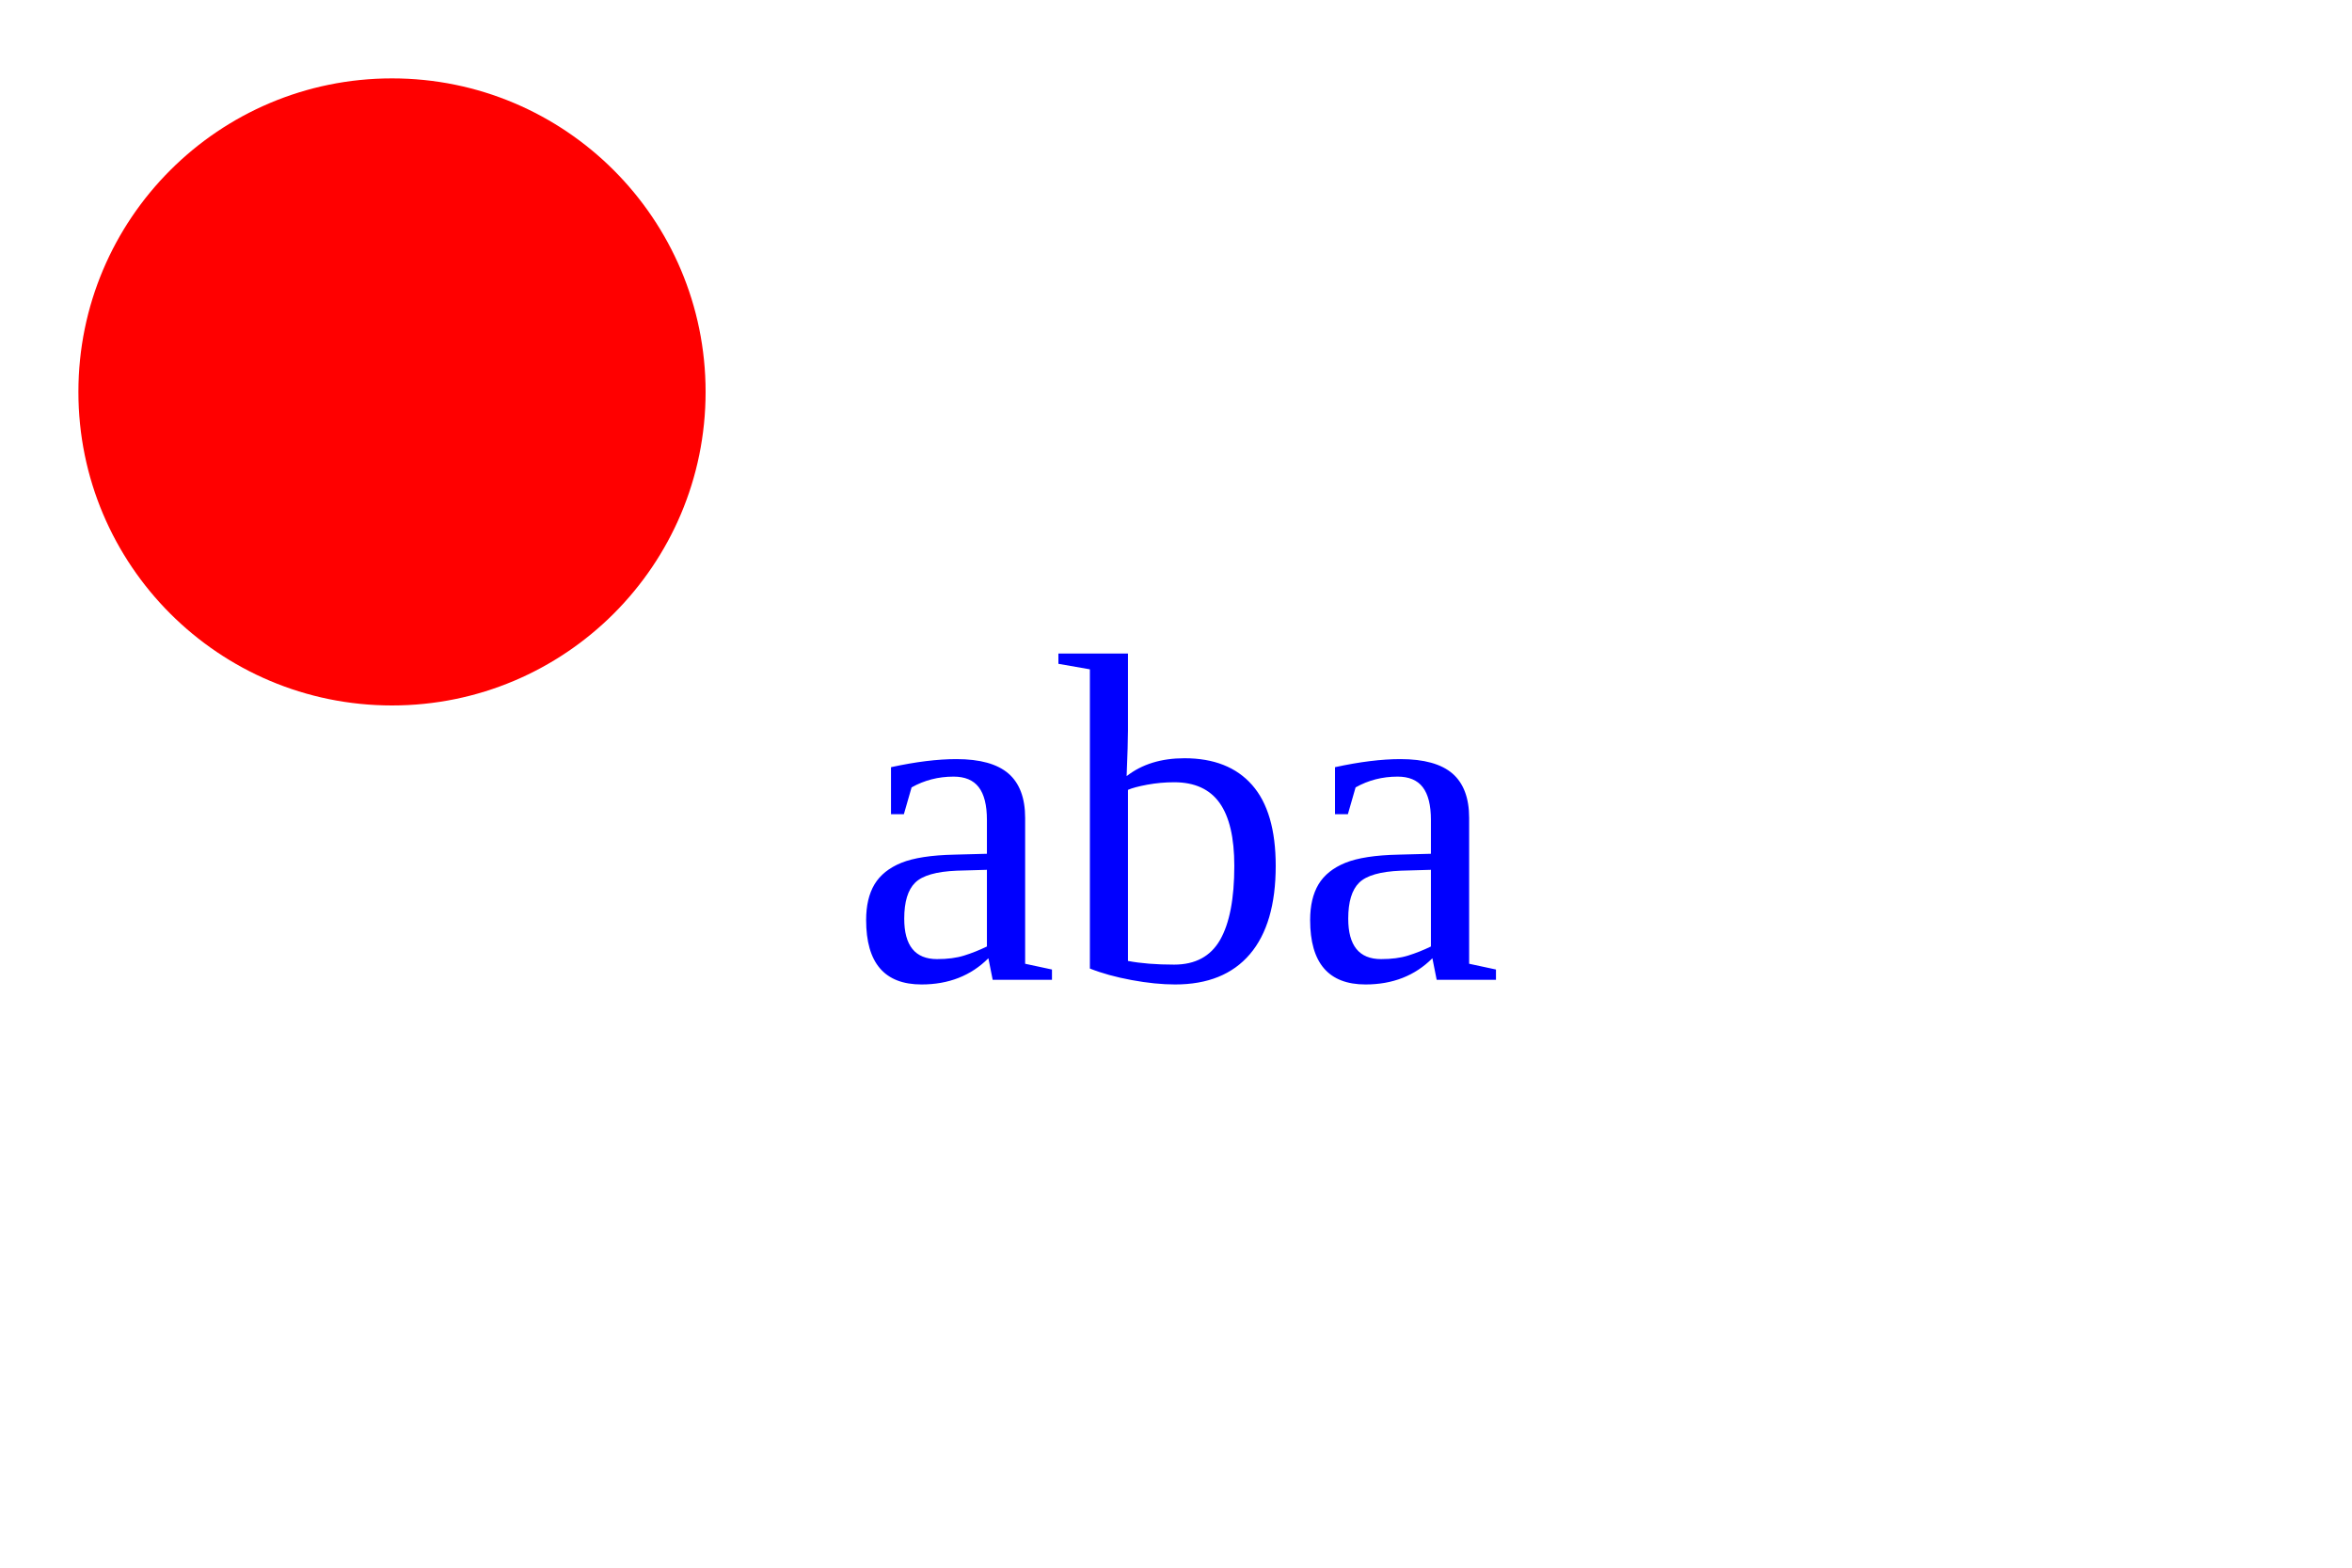
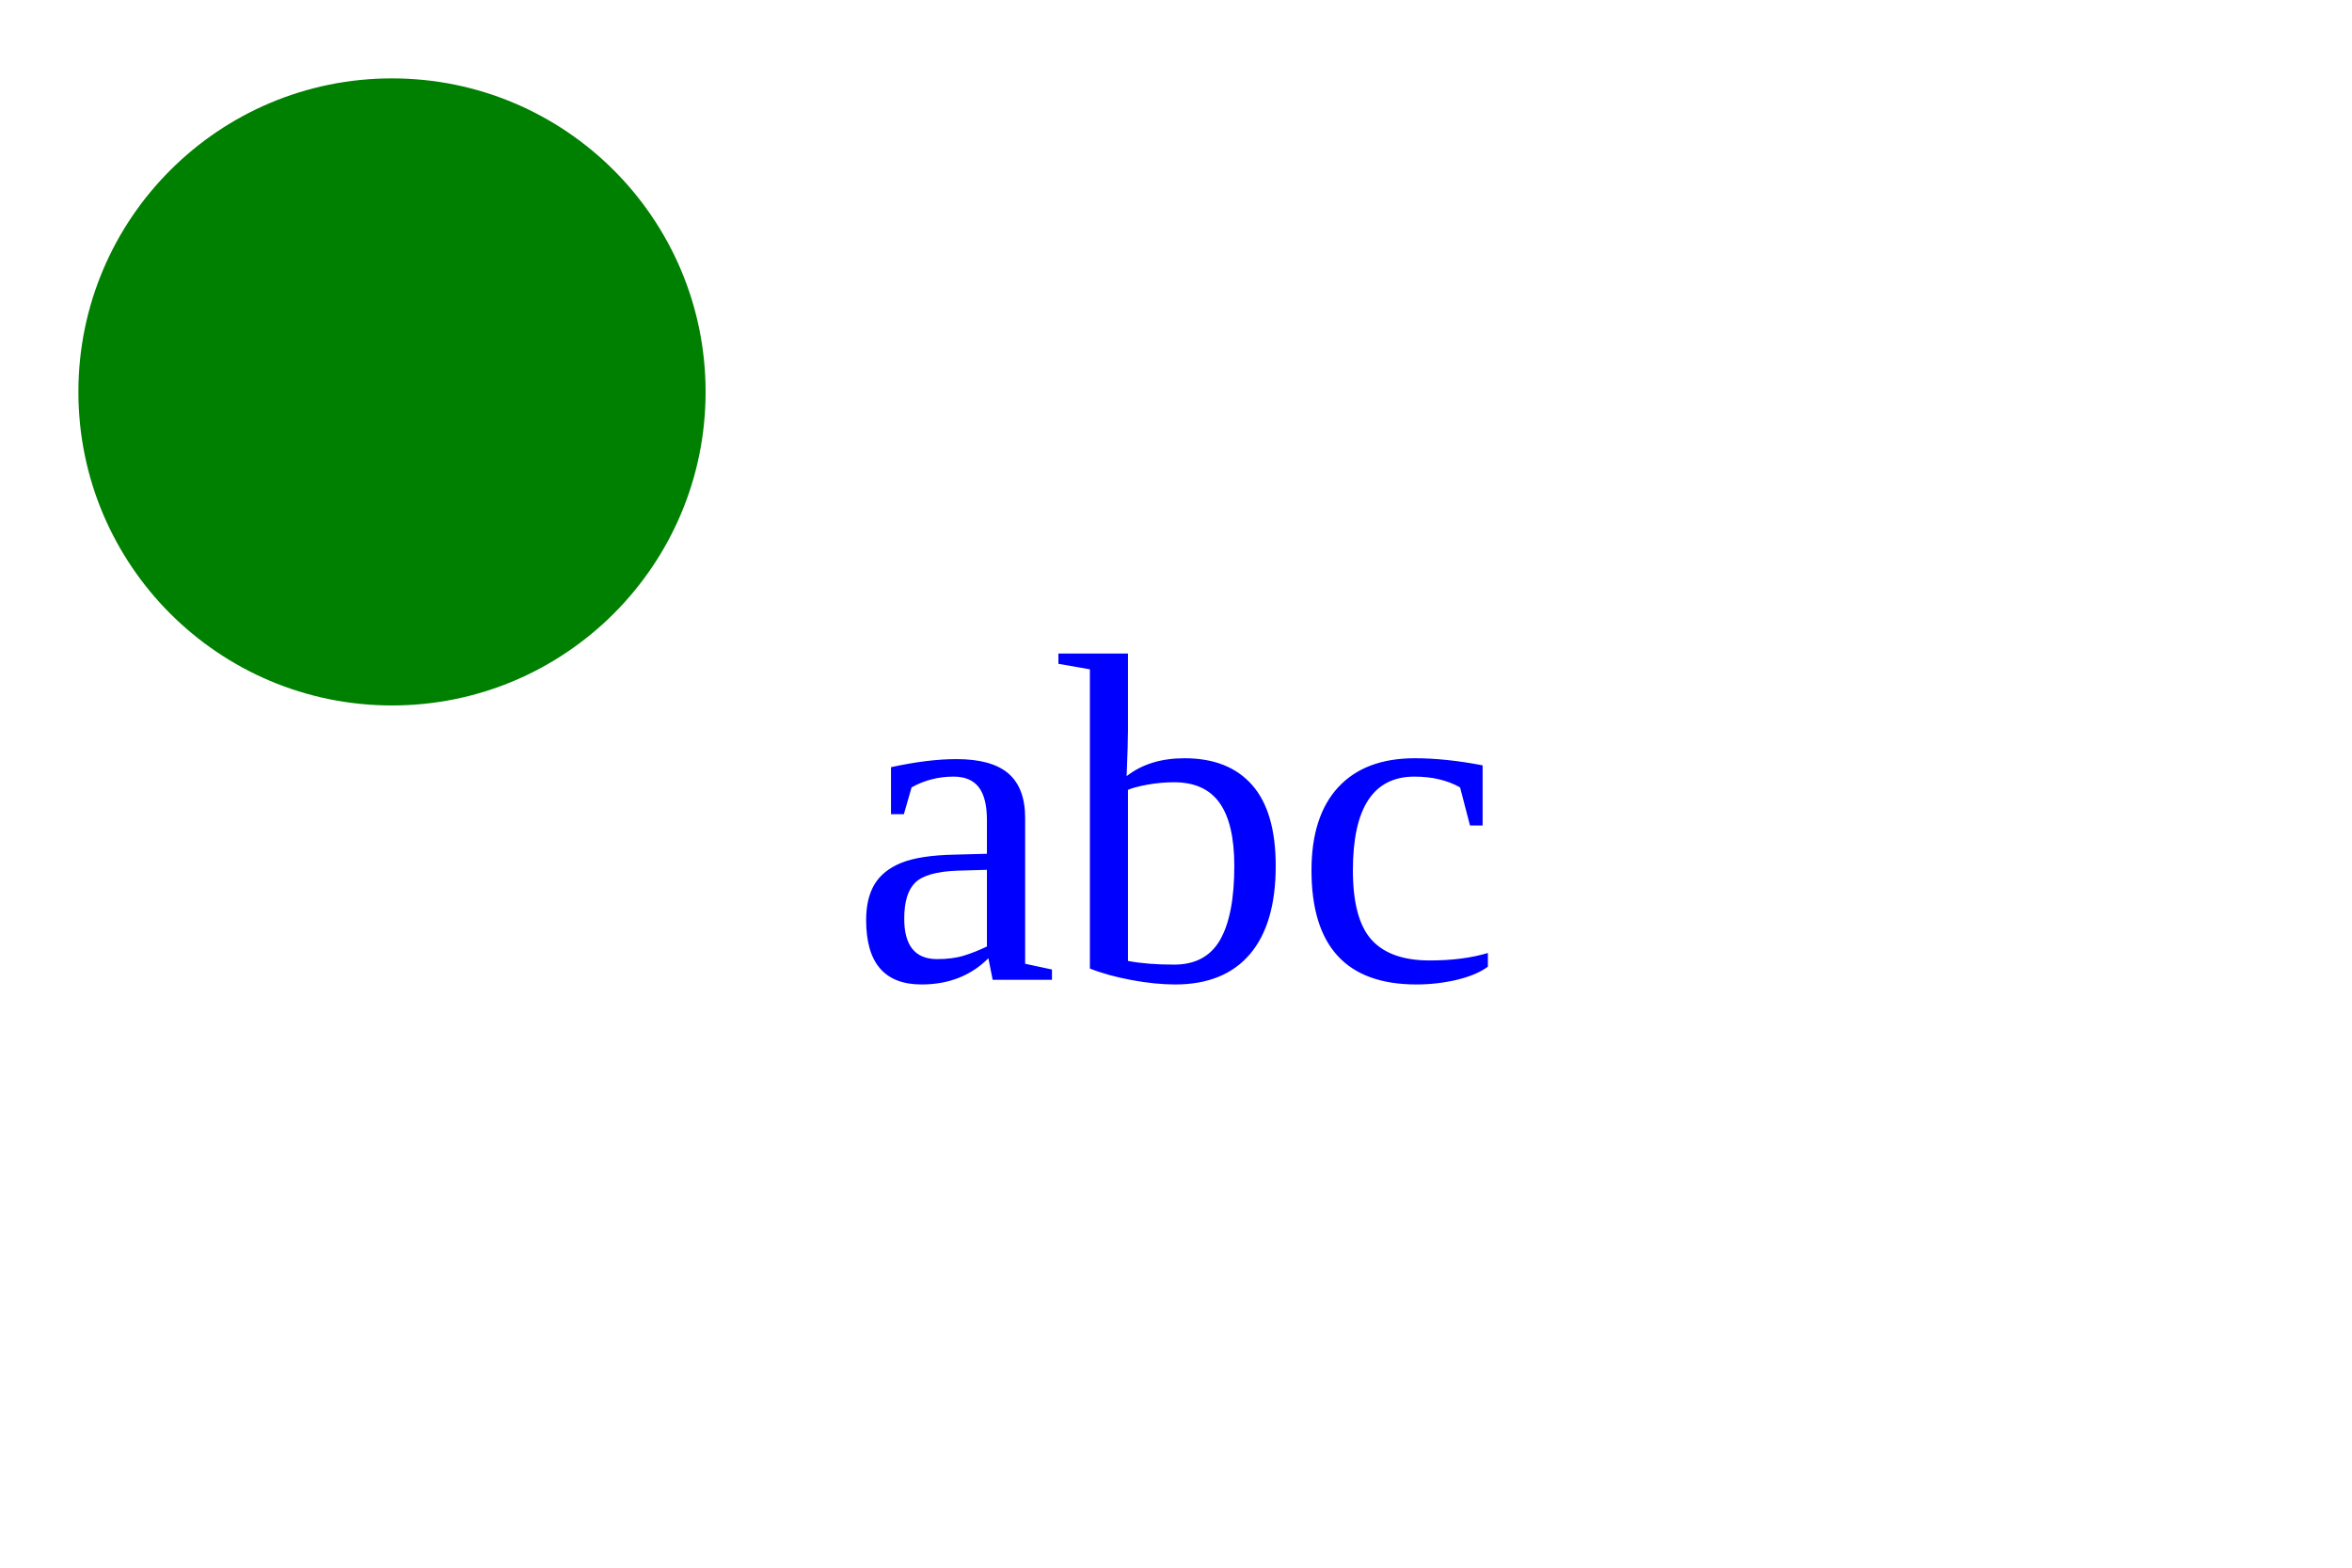
<svg xmlns="http://www.w3.org/2000/svg" version="1.1" width="300" height="200">
-   <circle cx="50" cy="50" r="40" fill="red" />
-   <text x="150" y="125" font-size="60" text-anchor="middle" fill="blue">aba</text>
+   <circle cx="50" cy="50" r="40" fill="green" />
+   <text x="150" y="125" font-size="60" text-anchor="middle" fill="blue">abc</text>
</svg>
